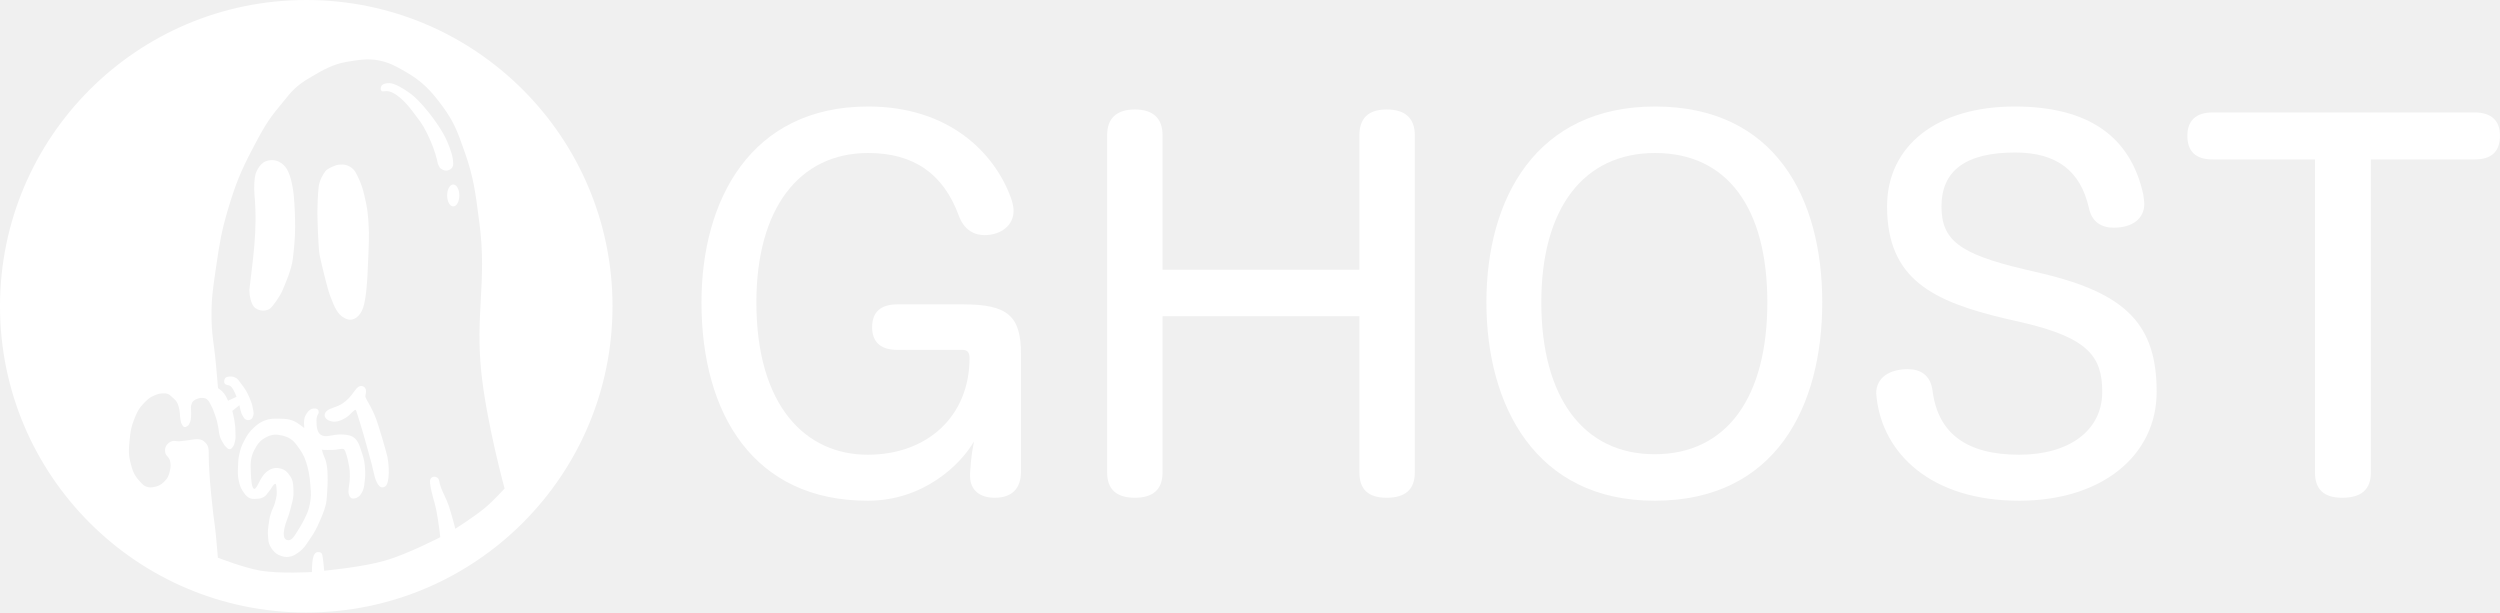
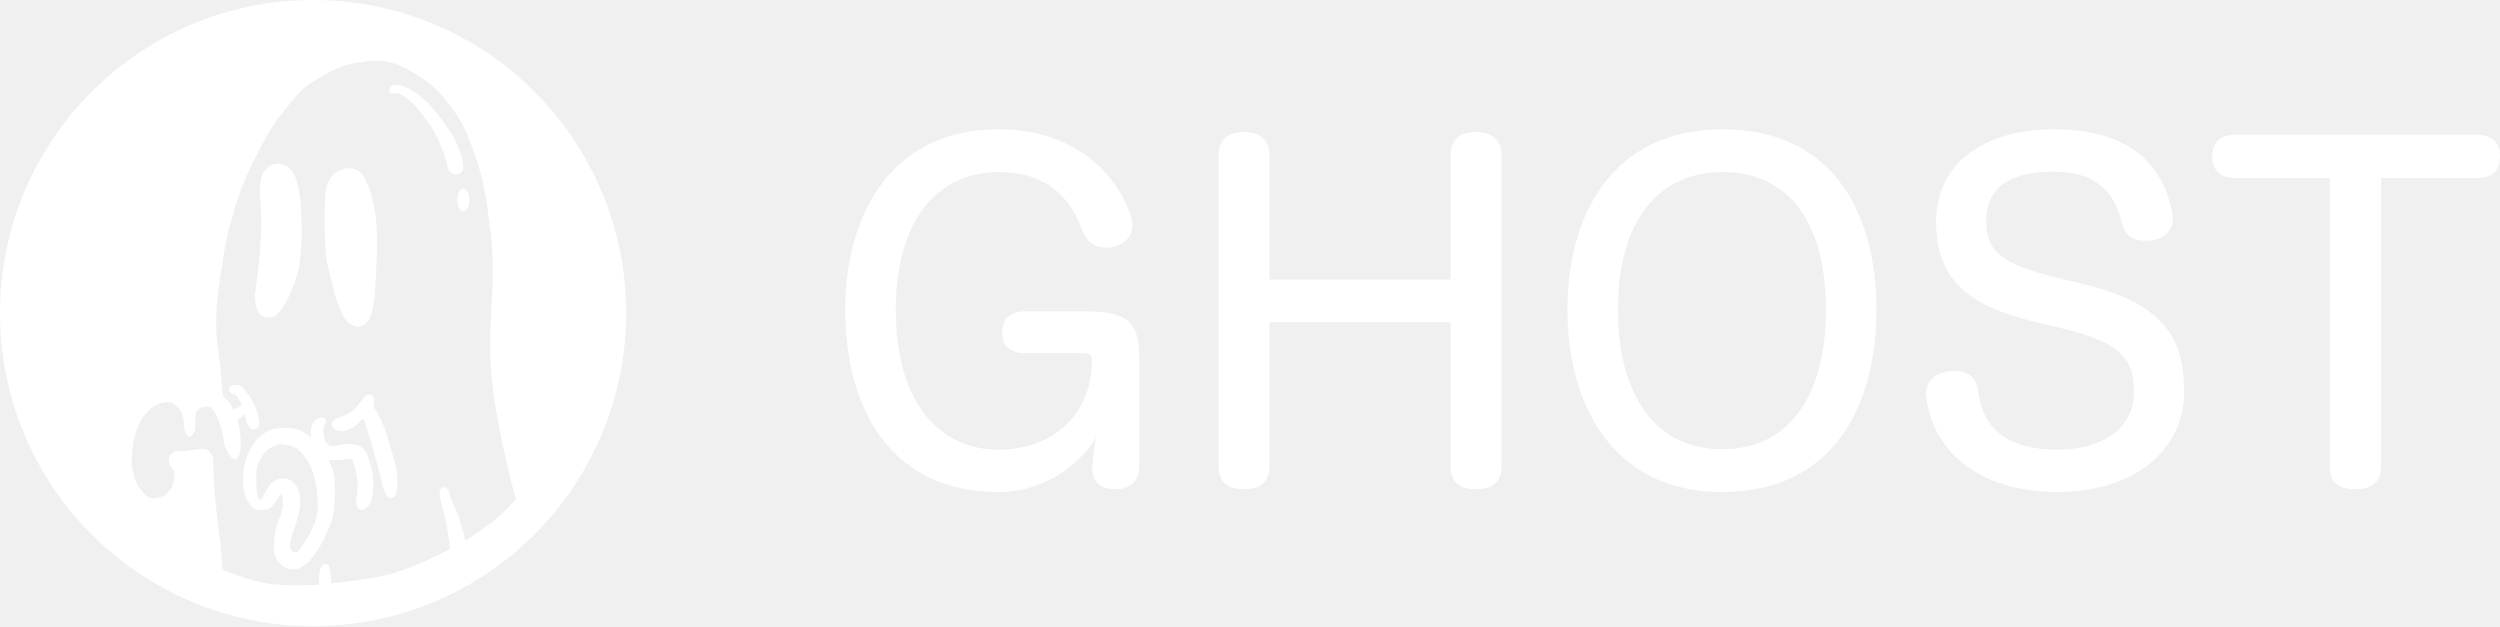
- <svg xmlns="http://www.w3.org/2000/svg" width="15163" height="3715" viewBox="0 0 15163 3715" fill="none">
+ <svg xmlns="http://www.w3.org/2000/svg" width="14833" height="3715" viewBox="0 0 14833 3715" fill="none">
  <path fill-rule="evenodd" clip-rule="evenodd" d="M1857.5 3715C2883.37 3715 3715 2883.37 3715 1857.5C3715 831.631 2883.37 0 1857.5 0C831.631 0 0 831.631 0 1857.5C0 2883.37 831.631 3715 1857.5 3715ZM1321.5 3382.5C1321.5 3382.5 1479.3 3444.5 1582 3461.5C1699.87 3481.02 1892 3469.5 1892 3469.5C1892 3469.5 1890.5 3415.5 1900 3379.5C1906.91 3353.33 1919.23 3347.4 1933 3348.5C1945.5 3349.5 1951.93 3353.91 1954.5 3365C1961 3393 1966 3461.5 1966 3461.5C1966 3461.5 2197.34 3440.4 2336.5 3400C2473.98 3360.09 2670.5 3258 2670.5 3258C2670.5 3258 2659.06 3159.99 2647 3098C2641.89 3071.73 2635.67 3049.56 2629.58 3027.84C2621.29 2998.32 2613.24 2969.61 2608.5 2932.5C2605.5 2909 2611.95 2897.13 2627 2892.5C2640 2888.5 2660.01 2896.08 2663 2914C2668.64 2947.84 2681.95 2976.18 2695.76 3005.57C2705.2 3025.68 2714.89 3046.29 2722.5 3069.5C2741.37 3127.01 2761.5 3207 2761.5 3207C2761.5 3207 2874.7 3135.58 2940.5 3081C2992.06 3038.23 3060.5 2963 3060.5 2963C3060.5 2963 2950.55 2562.42 2919 2256C2901.48 2085.8 2908.81 1951.19 2916.05 1818.45C2923.89 1674.71 2931.6 1533.17 2907.5 1351C2905.54 1336.16 2903.67 1321.81 2901.85 1307.87C2883.98 1170.56 2871.32 1073.25 2822.5 934C2820.18 927.374 2817.92 920.914 2815.71 914.606C2777.68 805.8 2755.35 741.908 2686 647.5C2612.38 547.282 2560.68 492.333 2452.5 431C2395.47 398.663 2361.75 379.554 2297.5 366.5C2231.97 353.186 2169.45 363.837 2103.62 375.053L2101 375.5C2017.46 389.728 1955.48 426.306 1888.26 465.976C1884.03 468.473 1879.78 470.983 1875.5 473.5C1795.54 520.529 1766.65 556.469 1724.27 609.184C1714.77 621.007 1704.59 633.674 1693 647.5C1621.15 733.216 1590.01 792.2 1539.99 886.922C1537.22 892.168 1534.4 897.524 1531.5 903C1459.39 1039.36 1427.09 1121.19 1383 1269C1343.78 1400.49 1331.21 1477.21 1311.5 1613C1309.85 1624.37 1308.25 1635.29 1306.7 1645.85C1291.21 1751.29 1281.08 1820.27 1283 1935C1284.09 1999.99 1290.38 2047.67 1297.17 2099.13C1301.48 2131.77 1305.99 2165.93 1309.5 2207C1314.15 2261.43 1322.5 2354.5 1322.5 2354.5C1322.5 2354.5 1343.51 2366.12 1359 2386.5C1374.49 2406.88 1383 2430.5 1383 2430.5L1434.5 2406.5C1434.5 2406.5 1419.78 2363.49 1401.5 2345C1395.03 2338.45 1387.89 2336.96 1381.13 2335.55C1374.34 2334.14 1367.94 2332.8 1363 2326.5C1358.79 2321.12 1358.91 2313.31 1360.5 2305.5C1362.98 2293.3 1369.52 2288.01 1381 2285.5C1397 2282 1412.77 2281.99 1430 2291.5C1441.52 2297.86 1447.44 2306.31 1454.4 2316.24C1457 2319.96 1459.75 2323.89 1463 2328C1486.95 2358.29 1498.55 2377.4 1513.5 2413C1523.95 2437.88 1529.97 2452.31 1534 2479C1534.59 2482.9 1535.31 2486.41 1536 2489.72C1538 2499.41 1539.66 2507.43 1536.5 2518.5C1536.32 2519.13 1536.14 2519.76 1535.97 2520.37C1533.24 2530.03 1531.17 2537.33 1522.5 2543C1513.29 2549.01 1504.96 2549.39 1494.5 2546C1483.96 2542.59 1479.8 2535.34 1474.7 2526.45C1473.69 2524.69 1472.64 2522.87 1471.5 2521C1464.83 2510.06 1462.37 2500.85 1459.39 2489.71C1458.65 2486.94 1457.88 2484.06 1457 2481C1454.28 2471.48 1452.5 2457.5 1452.5 2457.5L1409 2492C1409 2492 1417.8 2524.89 1421 2546C1425.32 2574.48 1427.67 2590.36 1428 2619C1428.06 2624.04 1428.21 2628.64 1428.35 2632.98C1428.88 2649.01 1429.28 2661.5 1424.5 2679.5C1423.9 2681.76 1423.39 2683.86 1422.91 2685.86C1420.89 2694.21 1419.33 2700.65 1413.5 2708.5C1412.69 2709.59 1411.93 2710.65 1411.2 2711.68C1407 2717.59 1403.6 2722.37 1396 2724C1386.13 2726.12 1380.04 2719.99 1373.19 2713.1C1371.68 2711.58 1370.13 2710.02 1368.5 2708.5C1362.38 2702.82 1359.54 2697.95 1355.94 2691.77C1354.89 2689.98 1353.78 2688.07 1352.5 2686C1343.52 2671.43 1338.62 2662.84 1333.5 2646.5C1329.36 2633.29 1328.13 2623.04 1326.8 2611.94C1325.97 2605.09 1325.11 2597.91 1323.5 2589.5C1318.05 2561.1 1313.97 2543.64 1304 2516.5C1302.1 2511.32 1300.45 2506.66 1298.91 2502.32C1293.23 2486.25 1289.12 2474.63 1279.5 2457.5C1277.52 2453.97 1275.86 2450.69 1274.3 2447.6C1269.64 2438.35 1265.82 2430.78 1256.5 2423C1248.58 2416.39 1241.76 2414.6 1231.5 2413.5C1220.63 2412.34 1212.25 2413.24 1203 2416.5C1201.37 2417.07 1199.91 2417.58 1198.57 2418.05C1188.75 2421.45 1185.62 2422.53 1175.5 2430C1165.82 2437.14 1163.23 2446.07 1161.16 2453.19C1160.77 2454.54 1160.4 2455.81 1160 2457C1157.05 2465.85 1157.81 2474.76 1158.49 2482.63C1158.79 2486.16 1159.07 2489.48 1159 2492.5C1158.82 2499.73 1158.98 2504.02 1159.11 2507.71C1159.26 2511.8 1159.38 2515.17 1159 2521C1158.82 2523.71 1158.7 2526.22 1158.59 2528.59C1158.1 2538.82 1157.72 2546.59 1153.5 2557.5C1152.88 2559.1 1152.32 2560.63 1151.78 2562.11C1148.62 2570.69 1146.18 2577.35 1138 2583C1137.59 2583.29 1137.18 2583.57 1136.77 2583.85C1130.24 2588.4 1124.56 2592.35 1117 2589.5C1110.88 2587.19 1108.38 2582.94 1105.24 2577.6C1104.84 2576.92 1104.43 2576.22 1104 2575.5C1098.26 2565.95 1097 2558.29 1095.39 2548.54C1094.98 2546.02 1094.54 2543.36 1094 2540.5C1092.51 2532.63 1092.21 2526.56 1091.91 2520.28C1091.66 2515.18 1091.41 2509.94 1090.5 2503.5C1090.22 2501.5 1089.96 2499.62 1089.72 2497.83C1088.28 2487.33 1087.27 2479.92 1084 2468.5C1083.63 2467.21 1083.29 2465.98 1082.95 2464.8C1080.39 2455.7 1078.63 2449.48 1073.5 2440.5C1066.63 2428.49 1059.86 2422.57 1050.48 2414.38C1048.9 2413 1047.24 2411.55 1045.5 2410C1043.31 2408.05 1041.36 2406.21 1039.53 2404.47C1033.26 2398.54 1028.28 2393.82 1019 2390C1005.99 2384.65 996.871 2385.31 983.501 2386.28C982.524 2386.35 981.525 2386.43 980.5 2386.5C963.398 2387.7 953.895 2391.08 938 2397.5C906.21 2410.35 891.322 2425.36 868 2450.5C837.426 2483.45 827.063 2508.52 811 2550.5C794.455 2593.74 790.998 2620.42 786.5 2666.5C786.338 2668.16 786.177 2669.81 786.018 2671.43C781.142 2721.19 778.099 2752.25 790.5 2802C802.31 2849.38 810.664 2879.33 844 2915C846.839 2918.04 849.448 2920.96 851.942 2923.76C863.791 2937.05 873.049 2947.44 892 2953C909.237 2958.06 920.406 2956.63 938 2953C962.467 2947.95 976.334 2940.15 994.5 2923C1016.92 2901.84 1024.73 2883.19 1031 2853C1035.69 2830.44 1036.58 2816.36 1031 2794C1028.3 2783.18 1022.12 2775.93 1016.09 2768.87C1009.15 2760.73 1002.42 2752.84 1001.5 2740C1000.48 2725.75 1000.85 2716.37 1008 2704C1018.42 2685.96 1041.44 2671.13 1062 2674.5C1083.67 2678.05 1096.39 2676.18 1113.68 2673.63C1120.72 2672.59 1128.53 2671.44 1138 2670.5C1146.94 2669.61 1154.37 2668.35 1161.4 2667.16C1174.23 2664.98 1185.71 2663.03 1202.5 2664C1222.03 2665.13 1233.71 2671.65 1247 2686C1266.11 2706.62 1266.07 2725.82 1266.01 2754.92C1266 2756.58 1266 2758.27 1266 2760C1266 2799.07 1267.46 2823.05 1269.64 2858.73C1269.91 2863.28 1270.2 2868.02 1270.5 2873C1273.12 2916.64 1275.65 2943.37 1279.38 2982.81C1279.89 2988.27 1280.43 2993.98 1281 3000C1283.84 3030.18 1285.6 3045.33 1287.48 3061.44C1289.13 3075.6 1290.87 3090.5 1293.5 3117C1293.5 3117 1308.29 3218.28 1314 3295.5C1317.31 3340.19 1321.5 3382.5 1321.5 3382.5Z" fill="white" />
  <path d="M1974 1038C1986 1022.8 2017.67 1009.67 2032 1005C2040.33 999.333 2059.8 998 2079.5 998C2102 998 2139.7 1014.35 2156 1044C2192 1109.5 2204 1153.5 2220 1230.5C2236 1307.5 2235.5 1370 2237.5 1410C2239.5 1450 2231.5 1613.5 2229.5 1655.5C2227.5 1697.5 2221.5 1812.5 2202 1867.5C2182.5 1922.5 2148 1935 2139.5 1937C2131 1939 2110 1945 2074.5 1919.5C2039 1894 2021 1842 2002 1793C1984.24 1747.19 1948 1591.5 1939 1549.5C1930 1507.5 1925 1319.5 1925 1283.5C1925 1247.5 1928 1178 1932.5 1136C1937 1094 1959 1057 1974 1038Z" fill="white" />
  <path d="M1550 1055C1550 1055 1569.5 992.5 1615 977C1660.5 961.5 1699.5 977 1729 1010C1758.5 1043 1776 1124.5 1782 1189C1788 1253.5 1790 1321 1790 1380C1790 1439 1784 1505.5 1776 1570.5C1768 1635.5 1733 1714 1715 1757.5C1697 1801 1654 1857.5 1640.5 1869.5C1627 1881.5 1587.5 1895 1550 1869.5C1520 1849.1 1512.5 1786.33 1512.5 1757.5C1531.5 1583.17 1563.58 1406.3 1543.5 1181C1539 1130.5 1543.5 1078.67 1550 1055Z" fill="white" />
  <path d="M2080.5 2445C2125 2414 2145 2376 2162.5 2356C2189.19 2325.5 2220 2346.5 2220 2370.5C2220 2405.61 2206.5 2395 2229 2433.5C2251.5 2472 2269 2507 2283 2545.5C2297 2584 2341.32 2732.46 2349.5 2770C2358 2809 2360 2863.5 2356.5 2893C2353 2922.5 2348.5 2956 2318.5 2956C2291.09 2956 2273 2900.5 2265.5 2861.5C2257.92 2822.07 2216.94 2679.32 2207 2643C2195.5 2601 2175.5 2539.17 2165 2505.5C2158.14 2483.5 2159 2481 2145 2492C2125.54 2507.29 2114.5 2530.5 2065 2550C2044.4 2558.11 2020 2562 1993.5 2550C1967 2538 1960 2511.5 1982.5 2492C2005 2472.5 2042.21 2471.68 2080.5 2445Z" fill="white" />
-   <path fill-rule="evenodd" clip-rule="evenodd" d="M1844.78 2584.18C1845.07 2588.46 1845.36 2592.58 1845.5 2596.5C1845.5 2596.5 1806.59 2562.87 1776.5 2551.5C1747.78 2540.65 1729.23 2540.23 1699.09 2539.55C1698.4 2539.53 1697.7 2539.52 1697 2539.5C1695.83 2539.47 1694.67 2539.45 1693.53 2539.42C1658.56 2538.61 1636.23 2538.09 1603 2551.5C1576.83 2562.06 1563.65 2572.33 1542.5 2591C1512.37 2617.59 1499.64 2637.9 1481 2673.5C1465.01 2704.03 1458.33 2721.95 1451 2756.5C1445.05 2784.55 1444.23 2802.42 1443.5 2832C1443.39 2836.27 1443.27 2840.33 1443.15 2844.24C1442.35 2869.95 1441.76 2888.87 1448.5 2917.5L1448.67 2918.23C1453.65 2939.36 1457.12 2954.12 1470 2974.5L1470.16 2974.76C1481.3 2992.38 1492.44 3010 1511 3019.5C1525.81 3027.08 1536.76 3026.48 1552.91 3025.61C1553.6 3025.57 1554.29 3025.54 1555 3025.5C1573.54 3024.51 1585.08 3023.05 1601 3013.5C1611.69 3007.08 1617 2999.73 1623.02 2991.41C1626.07 2987.19 1629.3 2982.72 1633.5 2978C1638.86 2971.98 1643.42 2964.65 1647.72 2957.76C1655.23 2945.71 1661.91 2935 1670.5 2935C1675.19 2935 1676.1 2947.06 1676.93 2958.11C1677.11 2960.5 1677.29 2962.84 1677.5 2965C1680.83 2999.23 1677.05 3013.62 1668.81 3045C1668.39 3046.62 1667.95 3048.29 1667.5 3050C1663.97 3063.48 1659.48 3073.27 1654.92 3083.21C1650.77 3092.23 1646.58 3101.37 1643 3113.5C1634.39 3142.7 1634 3144.5 1628 3190C1623.43 3224.65 1624.24 3234.24 1626.27 3258.43C1626.79 3264.61 1627.39 3271.75 1628 3280.5C1629.12 3296.5 1642.72 3322.1 1652.5 3334C1670.18 3355.5 1681.31 3364.02 1705.5 3372C1731 3380.42 1745.59 3379.89 1769 3373.5C1780 3370.49 1802.63 3358.01 1821 3342.5C1843.99 3323.09 1854.9 3306.51 1868.92 3285.23C1873.05 3278.96 1877.45 3272.28 1882.5 3265C1908.42 3227.67 1920.14 3204.57 1938.5 3163C1959.83 3114.71 1976.5 3072.5 1980.5 3034.5C1983.16 3009.2 1984.05 2990.51 1984.94 2971.87C1985.39 2962.51 1985.83 2953.16 1986.5 2943C1987.9 2921.74 1987.34 2903.07 1986.88 2887.61C1986.68 2880.97 1986.5 2874.91 1986.5 2869.5C1986.5 2857 1983.5 2806.5 1969.41 2777C1958.17 2753.46 1952.28 2727.15 1951.93 2725.57C1952.08 2726.08 1953.65 2729 1969.41 2729C1977.86 2729 1982.71 2729.07 1986.84 2729.14C1993.53 2729.24 1998.36 2729.31 2013.5 2729C2029.64 2728.67 2041.43 2726.82 2052.89 2725.03C2058.83 2724.1 2064.68 2723.18 2071 2722.5C2088.74 2720.58 2091.29 2728.28 2098.98 2751.44C2099.31 2752.43 2099.65 2753.45 2100 2754.5C2108 2778.5 2113.5 2805 2117 2827C2117.26 2828.6 2117.5 2830.13 2117.73 2831.58C2120.71 2850.11 2122 2858.13 2122 2891.5C2122 2910.88 2119.54 2927.5 2117.26 2942.85C2115.31 2956.03 2113.5 2968.26 2113.5 2980.5C2113.5 2990.16 2117.25 3024 2142 3024C2154.5 3024 2172.3 3018.5 2185.8 3001.5C2199.3 2984.5 2207.19 2961.46 2209 2944C2209.77 2936.61 2210.59 2929.92 2211.37 2923.52C2214.68 2896.53 2217.37 2874.55 2213 2826.5C2209.5 2788.02 2201.8 2765.6 2187.55 2724.14C2185.5 2718.18 2183.32 2711.84 2181 2705C2162.5 2650.5 2125 2642 2115 2640C2069.13 2630.83 2041.74 2635.67 2009.16 2641.44C2008.12 2641.63 2007.06 2641.81 2006 2642C1972 2648 1960.5 2646.4 1945 2636.5C1922.5 2622.12 1919.5 2582.5 1919.5 2551.5C1919.5 2529.52 1924.53 2520.61 1928.46 2513.66C1931.94 2507.49 1934.55 2502.86 1932 2492C1928 2475 1903.68 2475.57 1890.89 2480C1875 2485.5 1864.54 2499.39 1854.5 2517C1841.68 2539.48 1843.35 2563.59 1844.78 2584.18ZM1542.5 2965C1526 2963 1523.11 2907.65 1521.5 2869.5L1521.48 2869.08C1519.2 2815.08 1517.59 2777.05 1542.5 2729C1562.22 2690.96 1581.28 2667.35 1620 2649C1652.91 2633.4 1677.59 2633.48 1713 2642C1753.86 2651.83 1777 2668 1802 2702.5C1827 2737 1842.5 2758.5 1856.5 2802C1870.5 2845.5 1878.81 2887.13 1882.5 2943C1883.01 2950.69 1883.57 2957.51 1884.08 2963.83C1886.43 2992.53 1887.91 3010.69 1880 3052.5C1872.44 3092.43 1867.54 3105 1845 3150.5C1828.89 3183.03 1816.5 3202.41 1799.16 3229.55C1797.02 3232.9 1794.81 3236.37 1792.5 3240C1780.23 3259.28 1765.21 3280.5 1743.5 3276C1714.2 3269.93 1719.8 3230.87 1725.5 3201.5C1728.77 3184.67 1735.02 3167.82 1741.78 3149.59C1748.48 3131.53 1755.69 3112.11 1761 3090C1763.34 3080.24 1765.7 3071.39 1767.92 3063.05C1775.82 3033.41 1782.03 3010.11 1780 2974.5C1779.75 2970.03 1779.55 2965.75 1779.37 2961.64C1778.14 2934.48 1777.22 2914.18 1761 2889.5C1744.11 2863.81 1728.95 2847.94 1699 2841C1664.8 2833.08 1639.41 2842.95 1612.5 2865.5C1594.98 2880.19 1581.16 2906.67 1569.69 2928.63C1558.91 2949.28 1550.21 2965.94 1542.5 2965Z" fill="white" />
+   <path fill-rule="evenodd" clip-rule="evenodd" d="M1844.78 2584.18C1845.07 2588.46 1845.36 2592.58 1845.5 2596.5C1845.5 2596.5 1806.59 2562.87 1776.5 2551.5C1747.78 2540.65 1729.23 2540.23 1699.09 2539.55C1698.4 2539.53 1697.7 2539.52 1697 2539.5C1695.83 2539.47 1694.67 2539.45 1693.53 2539.42C1658.56 2538.61 1636.23 2538.09 1603 2551.5C1576.83 2562.06 1563.65 2572.33 1542.5 2591C1512.37 2617.59 1499.64 2637.9 1481 2673.5C1465.01 2704.03 1458.33 2721.95 1451 2756.5C1445.05 2784.55 1444.23 2802.42 1443.5 2832C1443.39 2836.27 1443.27 2840.33 1443.15 2844.24C1442.35 2869.95 1441.76 2888.87 1448.5 2917.5L1448.67 2918.23C1453.65 2939.36 1457.12 2954.12 1470 2974.5L1470.16 2974.76C1481.3 2992.38 1492.44 3010 1511 3019.5C1525.81 3027.08 1536.76 3026.48 1552.91 3025.61C1553.6 3025.57 1554.29 3025.54 1555 3025.5C1573.54 3024.51 1585.08 3023.05 1601 3013.5C1611.69 3007.08 1617 2999.73 1623.02 2991.41C1626.07 2987.19 1629.3 2982.72 1633.5 2978C1638.86 2971.98 1643.42 2964.65 1647.72 2957.76C1655.23 2945.71 1661.91 2935 1670.5 2935C1675.19 2935 1676.1 2947.06 1676.93 2958.11C1677.11 2960.5 1677.29 2962.84 1677.5 2965C1680.83 2999.23 1677.05 3013.62 1668.81 3045C1668.39 3046.62 1667.95 3048.29 1667.5 3050C1663.97 3063.48 1659.48 3073.27 1654.92 3083.21C1650.77 3092.23 1646.58 3101.37 1643 3113.5C1634.39 3142.7 1634 3144.5 1628 3190C1623.43 3224.65 1624.24 3234.24 1626.27 3258.43C1626.79 3264.61 1627.39 3271.75 1628 3280.5C1629.12 3296.5 1642.72 3322.1 1652.5 3334C1670.18 3355.5 1681.31 3364.02 1705.5 3372C1731 3380.41 1745.59 3379.89 1769 3373.5C1780 3370.49 1802.63 3358.01 1821 3342.5C1843.99 3323.09 1854.9 3306.51 1868.92 3285.23C1873.05 3278.96 1877.45 3272.28 1882.5 3265C1908.42 3227.67 1920.14 3204.57 1938.5 3163C1959.83 3114.71 1976.5 3072.5 1980.5 3034.5C1983.16 3009.2 1984.05 2990.51 1984.94 2971.87C1985.39 2962.51 1985.83 2953.16 1986.5 2943C1987.9 2921.74 1987.34 2903.07 1986.88 2887.61C1986.68 2880.97 1986.5 2874.91 1986.5 2869.5C1986.5 2857 1983.5 2806.5 1969.41 2777C1958.17 2753.46 1952.28 2727.15 1951.93 2725.57C1952.08 2726.08 1953.65 2729 1969.41 2729C1977.86 2729 1982.71 2729.07 1986.84 2729.14C1993.53 2729.24 1998.36 2729.31 2013.5 2729C2029.64 2728.67 2041.43 2726.82 2052.89 2725.03C2058.83 2724.1 2064.68 2723.18 2071 2722.5C2088.74 2720.58 2091.29 2728.28 2098.98 2751.44C2099.31 2752.43 2099.65 2753.45 2100 2754.5C2108 2778.5 2113.5 2805 2117 2827C2117.26 2828.6 2117.5 2830.13 2117.73 2831.58C2120.71 2850.11 2122 2858.13 2122 2891.5C2122 2910.88 2119.54 2927.5 2117.26 2942.85C2115.31 2956.03 2113.5 2968.26 2113.5 2980.5C2113.5 2990.16 2117.25 3024 2142 3024C2154.5 3024 2172.3 3018.5 2185.8 3001.5C2199.3 2984.5 2207.19 2961.46 2209 2944C2209.77 2936.61 2210.59 2929.92 2211.37 2923.52C2214.68 2896.53 2217.37 2874.55 2213 2826.5C2209.5 2788.02 2201.8 2765.6 2187.55 2724.14C2185.5 2718.18 2183.32 2711.84 2181 2705C2162.5 2650.5 2125 2642 2115 2640C2069.13 2630.83 2041.74 2635.67 2009.16 2641.44C2008.12 2641.63 2007.06 2641.81 2006 2642C1972 2648 1960.5 2646.4 1945 2636.5C1922.5 2622.12 1919.5 2582.5 1919.5 2551.5C1919.5 2529.52 1924.53 2520.61 1928.46 2513.66C1931.94 2507.49 1934.55 2502.86 1932 2492C1928 2475 1903.68 2475.57 1890.89 2480C1875 2485.5 1864.54 2499.39 1854.5 2517C1841.68 2539.48 1843.35 2563.59 1844.78 2584.18ZM1542.5 2965C1526 2963 1523.11 2907.65 1521.5 2869.5L1521.48 2869.08C1519.2 2815.08 1517.59 2777.05 1542.5 2729C1562.22 2690.96 1581.28 2667.35 1620 2649C1652.91 2633.4 1677.59 2633.48 1713 2642C1753.86 2651.83 1777 2668 1802 2702.5C1827 2737 1842.5 2758.5 1856.5 2802C1870.5 2845.5 1878.81 2887.13 1882.5 2943C1883.01 2950.69 1883.57 2957.51 1884.08 2963.83C1886.43 2992.53 1887.91 3010.69 1880 3052.5C1872.44 3092.43 1867.54 3105 1845 3150.5C1828.89 3183.03 1816.5 3202.41 1799.16 3229.55C1797.02 3232.9 1794.81 3236.37 1792.5 3240C1780.23 3259.28 1765.21 3280.5 1743.5 3276C1714.2 3269.93 1719.8 3230.87 1725.5 3201.5C1728.77 3184.67 1735.02 3167.82 1741.78 3149.59C1748.48 3131.53 1755.69 3112.11 1761 3090C1763.34 3080.24 1765.7 3071.39 1767.92 3063.05C1775.82 3033.41 1782.03 3010.11 1780 2974.5C1779.75 2970.03 1779.55 2965.75 1779.37 2961.64C1778.14 2934.48 1777.22 2914.18 1761 2889.5C1744.11 2863.81 1728.95 2847.94 1699 2841C1664.8 2833.08 1639.41 2842.95 1612.5 2865.5C1594.98 2880.19 1581.16 2906.67 1569.69 2928.63C1558.91 2949.28 1550.21 2965.94 1542.5 2965Z" fill="white" />
  <path d="M2364.74 504.361C2342.1 502.206 2318.24 509.861 2312.74 522.861C2308.93 531.853 2306.7 540.977 2312.73 549.861C2321.62 562.946 2338 543 2376.5 560C2415 577 2461.97 620.723 2503.24 676.861C2544.5 733 2556.79 741.565 2590 808.5C2619.52 868 2640.13 926 2649.5 965.5C2658.87 1005 2651 982.782 2665.74 1014.36C2669.24 1021.86 2693.06 1038.15 2712.24 1034.36C2732.28 1030.4 2748.74 1016.94 2748.74 995.361C2748.74 948.861 2733.28 909.279 2712.24 857.861C2685.47 792.462 2617.24 703.861 2617.24 703.861C2617.24 703.861 2545.56 607.961 2487.74 566.361C2441.51 533.108 2396.24 507.361 2364.74 504.361Z" fill="white" />
  <path d="M2786 1185.5C2786 1222.23 2769.43 1252 2749 1252C2728.57 1252 2712 1222.23 2712 1185.5C2712 1148.77 2728.57 1119 2749 1119C2769.43 1119 2786 1148.77 2786 1185.5Z" fill="white" />
-   <path d="M5883.59 2869V2887C5883.59 2971 5940.59 3019 6033.59 3019C6138.59 3019 6192.59 2962 6192.59 2860V2149C6192.59 1918 6114.59 1846 5841.59 1846H5442.59C5340.59 1846 5289.59 1894 5289.59 1984C5289.59 2074 5340.59 2122 5442.59 2122H5838.59C5865.59 2122 5880.59 2137 5880.59 2170C5880.59 2527 5622.59 2758 5262.59 2758C4887.59 2758 4587.59 2464 4587.59 1834C4587.59 1267 4845.59 928 5265.59 928C5541.59 928 5721.59 1054 5814.59 1306C5847.59 1399 5913.59 1426 5970.59 1426C6072.59 1426 6147.59 1366 6147.59 1279C6147.59 1255 6141.59 1228 6129.59 1195C6030.59 928 5757.59 646 5265.59 646C4551.59 646 4254.59 1216 4254.59 1834C4254.59 2512 4572.59 3037 5262.59 3037C5601.59 3037 5826.59 2818 5907.59 2677C5898.59 2722 5892.59 2761 5889.59 2794L5883.59 2869Z" fill="white" />
-   <path d="M8245.06 1918V2866C8245.06 2968 8299.06 3019 8410.06 3019C8524.06 3019 8581.06 2968 8581.06 2866V820C8581.06 718 8524.06 664 8410.06 664C8299.06 664 8245.06 718 8245.06 820V1636H7051.06V820C7051.06 718 6994.06 664 6883.06 664C6772.06 664 6715.06 718 6715.06 820V2866C6715.06 2968 6772.06 3019 6883.06 3019C6994.06 3019 7051.06 2968 7051.06 2866V1918H8245.06Z" fill="white" />
-   <path d="M11052.3 1834C11052.3 1198 10764.3 646 10038.3 646C9321.34 646 9015.34 1198 9015.34 1834C9015.34 2458 9312.34 3037 10035.3 3037C10773.3 3037 11052.3 2461 11052.3 1834ZM9348.34 1834C9348.34 1261 9606.34 928 10038.3 928C10476.3 928 10719.3 1261 10719.3 1834C10719.3 2410 10473.3 2755 10035.3 2755C9603.34 2755 9348.34 2410 9348.34 1834Z" fill="white" />
-   <path d="M12276.5 1633C11883.5 1540 11775.5 1456 11775.5 1252C11775.5 1033 11925.5 925 12222.5 925C12474.5 925 12618.5 1036 12669.5 1261C12687.5 1348 12747.5 1381 12819.5 1381C12936.5 1381 13005.5 1324 13005.5 1237C13005.5 1222 13002.5 1201 12999.5 1180C12921.5 823 12660.5 646 12219.5 646C11748.5 646 11445.5 883 11445.5 1252C11445.5 1693 11721.5 1828 12165.5 1933L12270.5 1957C12669.5 2050 12750.5 2167 12750.5 2377C12750.5 2614 12546.5 2758 12246.5 2758C11928.5 2758 11754.5 2629 11721.5 2371C11709.5 2272 11643.5 2239 11571.5 2239C11460.5 2239 11379.5 2290 11379.5 2386C11379.5 2395 11382.5 2407 11382.5 2416C11421.5 2749 11709.5 3037 12246.5 3037C12750.5 3037 13080.5 2761 13080.5 2377C13080.5 1975 12903.5 1780 12378.5 1657L12276.5 1633Z" fill="white" />
-   <path d="M14379.8 967H15009.8C15111.8 967 15162.8 919 15162.8 823C15162.8 733 15111.8 682 15009.8 682H13419.8C13317.8 682 13266.8 733 13266.8 823C13266.8 919 13317.8 967 13419.8 967H14040.8V2866C14040.8 2968 14094.8 3019 14205.8 3019C14322.8 3019 14379.8 2968 14379.8 2866V967Z" fill="white" />
+   <path d="M6481.33 2767.9V2784.1C6481.33 2859.7 6532.63 2902.9 6616.33 2902.9C6710.83 2902.9 6759.43 2851.6 6759.43 2759.8V2119.9C6759.43 1912 6689.23 1847.2 6443.53 1847.2H6084.43C5992.63 1847.2 5946.73 1890.4 5946.73 1971.4C5946.73 2052.4 5992.63 2095.6 6084.43 2095.6H6440.83C6465.13 2095.6 6478.63 2109.1 6478.63 2138.8C6478.63 2460.1 6246.43 2668 5922.43 2668C5584.93 2668 5314.93 2403.4 5314.93 1836.4C5314.93 1326.1 5547.13 1021 5925.13 1021C6173.53 1021 6335.53 1134.4 6419.23 1361.2C6448.93 1444.9 6508.33 1469.2 6559.63 1469.2C6651.43 1469.2 6718.93 1415.2 6718.93 1336.9C6718.93 1315.3 6713.53 1291 6702.73 1261.3C6613.63 1021 6367.93 767.2 5925.13 767.2C5282.53 767.2 5015.23 1280.2 5015.23 1836.4C5015.23 2446.6 5301.43 2919.1 5922.43 2919.1C6227.53 2919.1 6430.03 2722 6502.93 2595.1C6494.83 2635.6 6489.43 2670.7 6486.73 2700.4L6481.33 2767.9Z" fill="white" />
+   <path d="M8606.66 1912V2765.2C8606.66 2857 8655.26 2902.9 8755.16 2902.9C8857.76 2902.9 8909.06 2857 8909.06 2765.2V923.8C8909.06 832 8857.76 783.4 8755.16 783.4C8655.26 783.4 8606.66 832 8606.66 923.8V1658.2H7532.06V923.8C7532.06 832 7480.76 783.4 7380.86 783.4C7280.96 783.4 7229.66 832 7229.66 923.8V2765.2C7229.66 2857 7280.96 2902.9 7380.86 2902.9C7480.76 2902.9 7532.06 2857 7532.06 2765.2V1912H8606.66Z" fill="white" />
+   <path d="M11133.2 1836.4C11133.2 1264 10874 767.2 10220.6 767.2C9575.3 767.2 9299.9 1264 9299.9 1836.4C9299.9 2398 9567.2 2919.1 10217.9 2919.1C10882.1 2919.1 11133.2 2400.7 11133.2 1836.4ZM9599.6 1836.4C9599.6 1320.7 9831.8 1021 10220.6 1021C10614.8 1021 10833.5 1320.7 10833.5 1836.4C10833.5 2354.8 10612.1 2665.3 10217.9 2665.3C9829.1 2665.3 9599.6 2354.8 9599.6 1836.4Z" fill="white" />
+   <path d="M12235 1655.5C11881.3 1571.8 11784.1 1496.2 11784.1 1312.6C11784.1 1115.5 11919.1 1018.3 12186.4 1018.3C12413.2 1018.3 12542.8 1118.2 12588.7 1320.7C12604.9 1399 12658.9 1428.7 12723.7 1428.7C12829 1428.7 12891.1 1377.4 12891.1 1299.1C12891.1 1285.6 12888.4 1266.7 12885.7 1247.8C12815.5 926.5 12580.6 767.2 12183.7 767.2C11759.8 767.2 11487.1 980.5 11487.1 1312.6C11487.1 1709.5 11735.5 1831 12135.1 1925.5L12229.6 1947.1C12588.7 2030.8 12661.6 2136.1 12661.6 2325.1C12661.6 2538.4 12478 2668 12208 2668C11921.8 2668 11765.2 2551.9 11735.5 2319.7C11724.7 2230.6 11665.3 2200.9 11600.5 2200.9C11500.6 2200.9 11427.7 2246.8 11427.7 2333.2C11427.7 2341.3 11430.4 2352.1 11430.4 2360.2C11465.5 2659.9 11724.7 2919.1 12208 2919.1C12661.6 2919.1 12958.6 2670.7 12958.6 2325.1C12958.6 1963.3 12799.3 1787.8 12326.8 1677.1L12235 1655.5Z" fill="white" />
+   <path d="M14127.9 1056.1H14694.9C14786.7 1056.1 14832.6 1012.9 14832.6 926.5C14832.6 845.5 14786.7 799.6 14694.9 799.6H13263.9C13172.1 799.6 13126.2 845.5 13126.2 926.5C13126.2 1012.9 13172.1 1056.1 13263.9 1056.1H13822.8V2765.2C13822.8 2857 13871.4 2902.9 13971.3 2902.9C14076.6 2902.9 14127.9 2857 14127.9 2765.2V1056.1Z" fill="white" />
</svg>
